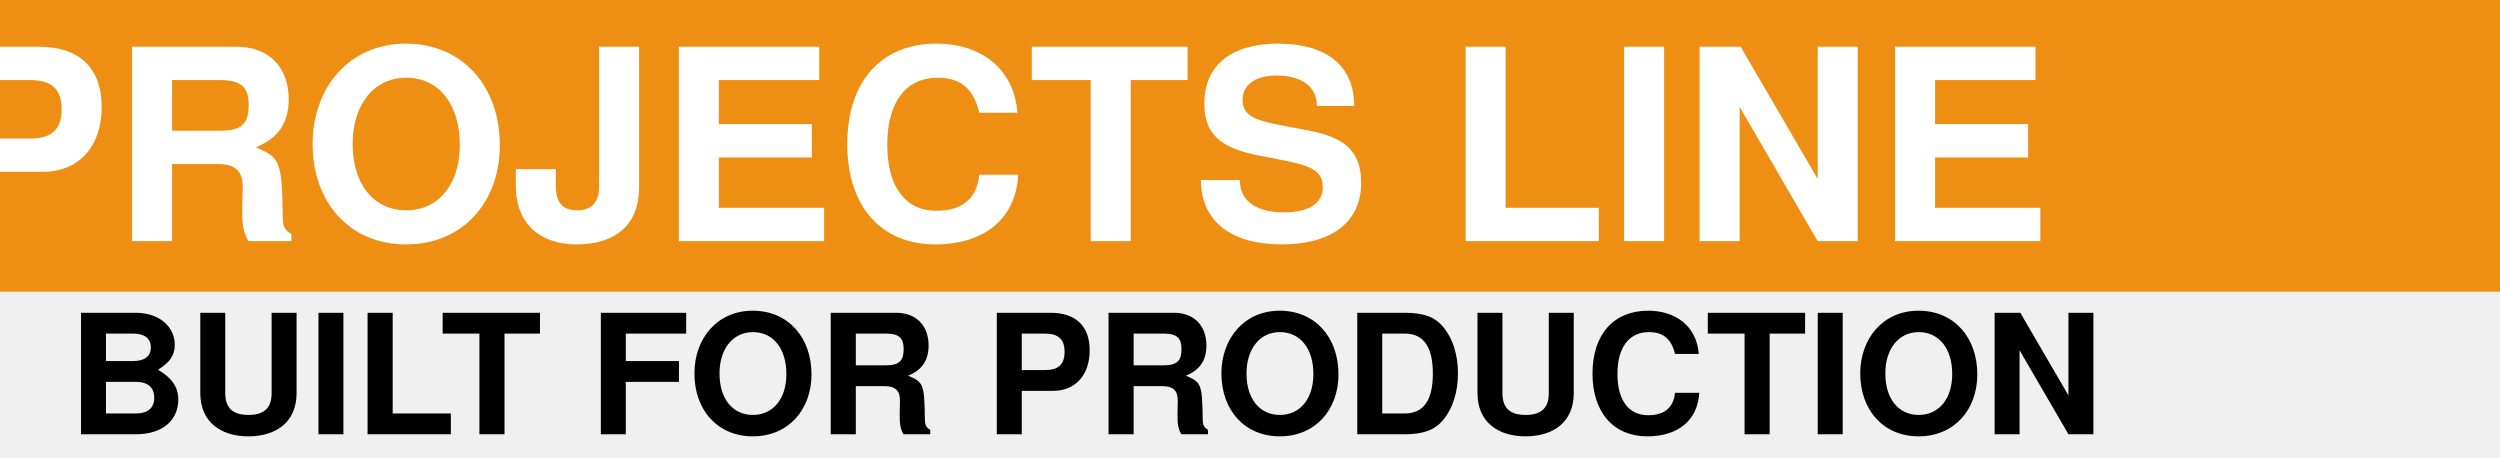
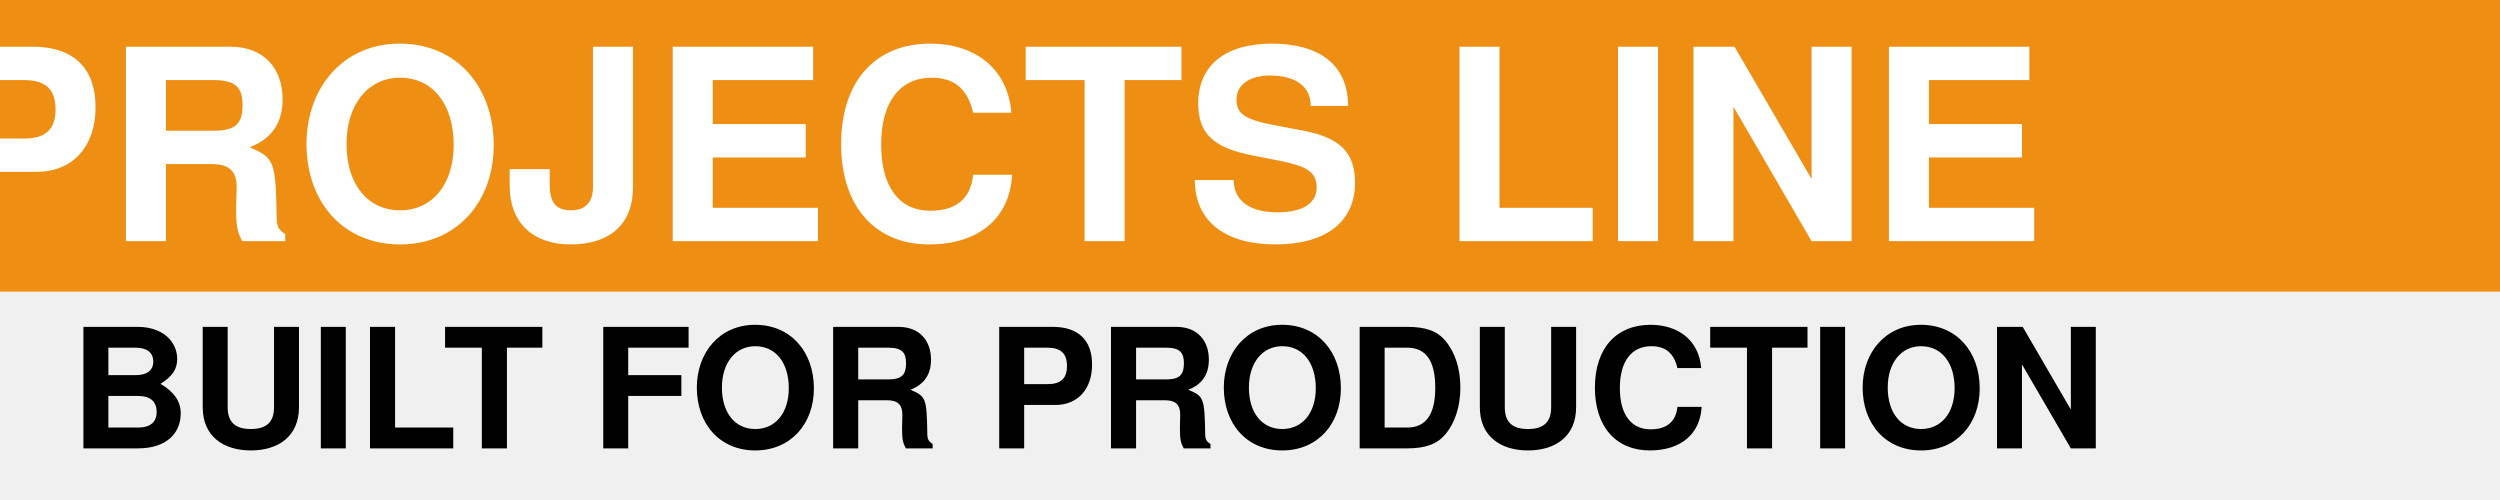
- <svg xmlns="http://www.w3.org/2000/svg" width="1000" height="183.097" viewBox="0 0 264.583 48.444" version="1.1" id="svg1">
+ <svg xmlns="http://www.w3.org/2000/svg" width="1000" height="200" viewBox="0 0 264.583 52.917" version="1.1" id="svg1">
  <defs id="defs1" />
  <g id="layer1" transform="translate(0,-0.0621218)">
    <g id="g1" transform="translate(0,1.358556)">
      <path style="fill:#ee8f14;fill-opacity:1;stroke-width:2.1;stroke-linecap:round;paint-order:markers stroke fill" id="rect1" width="264.583" height="30.867" x="0" y="0" ry="0" rx="0" d="M 0,0 H 264.583 V 30.867 H 0 Z" transform="translate(0,-1.296434)" />
-       <text xml:space="preserve" style="font-size:28.222px;font-family:'Helvetica Neue';-inkscape-font-specification:'Helvetica Neue';text-align:center;writing-mode:lr-tb;direction:ltr;text-anchor:middle;fill:#148844;fill-opacity:1;stroke-width:2.1;stroke-linecap:round;paint-order:markers stroke fill" x="132.489" y="24.227" id="text1">
-         <tspan id="tspan1" style="font-style:normal;font-variant:normal;font-weight:bold;font-stretch:normal;font-size:28.222px;font-family:'Helvetica Neue';-inkscape-font-specification:'Helvetica Neue Bold';fill:#ffffff;fill-opacity:1;stroke:none;stroke-width:2.1;stroke-opacity:1" x="132.489" y="24.227">PROJECTS LINE</tspan>
+       <text xml:space="preserve" style="font-size:28.222px;font-family:'Helvetica Neue';-inkscape-font-specification:'Helvetica Neue';text-align:center;writing-mode:lr-tb;direction:ltr;text-anchor:middle;fill:#148844;fill-opacity:1;stroke-width:2.1;stroke-linecap:round;paint-order:markers stroke fill" x="131.84" y="24.227" id="text1">
+         <tspan id="tspan1" style="font-style:normal;font-variant:normal;font-weight:bold;font-stretch:normal;font-size:28.222px;font-family:'Helvetica Neue';-inkscape-font-specification:'Helvetica Neue Bold';fill:#ffffff;fill-opacity:1;stroke:none;stroke-width:2.1;stroke-opacity:1" x="131.84" y="24.227">PROJECTS LINE</tspan>
      </text>
-       <text xml:space="preserve" style="font-size:17.639px;font-family:'Helvetica Neue';-inkscape-font-specification:'Helvetica Neue';text-align:center;writing-mode:lr-tb;direction:ltr;text-anchor:middle;fill:#148844;fill-opacity:1;stroke-width:2.1;stroke-linecap:round;paint-order:markers stroke fill" x="132.036" y="44.665" id="text1-4">
-         <tspan id="tspan1-4" style="font-style:normal;font-variant:normal;font-weight:bold;font-stretch:normal;font-size:17.639px;font-family:'Helvetica Neue';-inkscape-font-specification:'Helvetica Neue Bold';fill:#000000;fill-opacity:1;stroke:none;stroke-width:2.1;stroke-opacity:1" x="132.036" y="44.665">BUILT FOR PRODUCTION</tspan>
+       <text xml:space="preserve" style="font-size:17.639px;font-family:'Helvetica Neue';-inkscape-font-specification:'Helvetica Neue';text-align:center;writing-mode:lr-tb;direction:ltr;text-anchor:middle;fill:#148844;fill-opacity:1;stroke-width:2.1;stroke-linecap:round;paint-order:markers stroke fill" x="132.292" y="46.158" id="text1-4">
+         <tspan id="tspan1-4" style="font-style:normal;font-variant:normal;font-weight:bold;font-stretch:normal;font-size:17.639px;font-family:'Helvetica Neue';-inkscape-font-specification:'Helvetica Neue Bold';fill:#000000;fill-opacity:1;stroke:none;stroke-width:2.1;stroke-opacity:1" x="132.292" y="46.158">BUILT FOR PRODUCTION</tspan>
      </text>
    </g>
  </g>
</svg>
